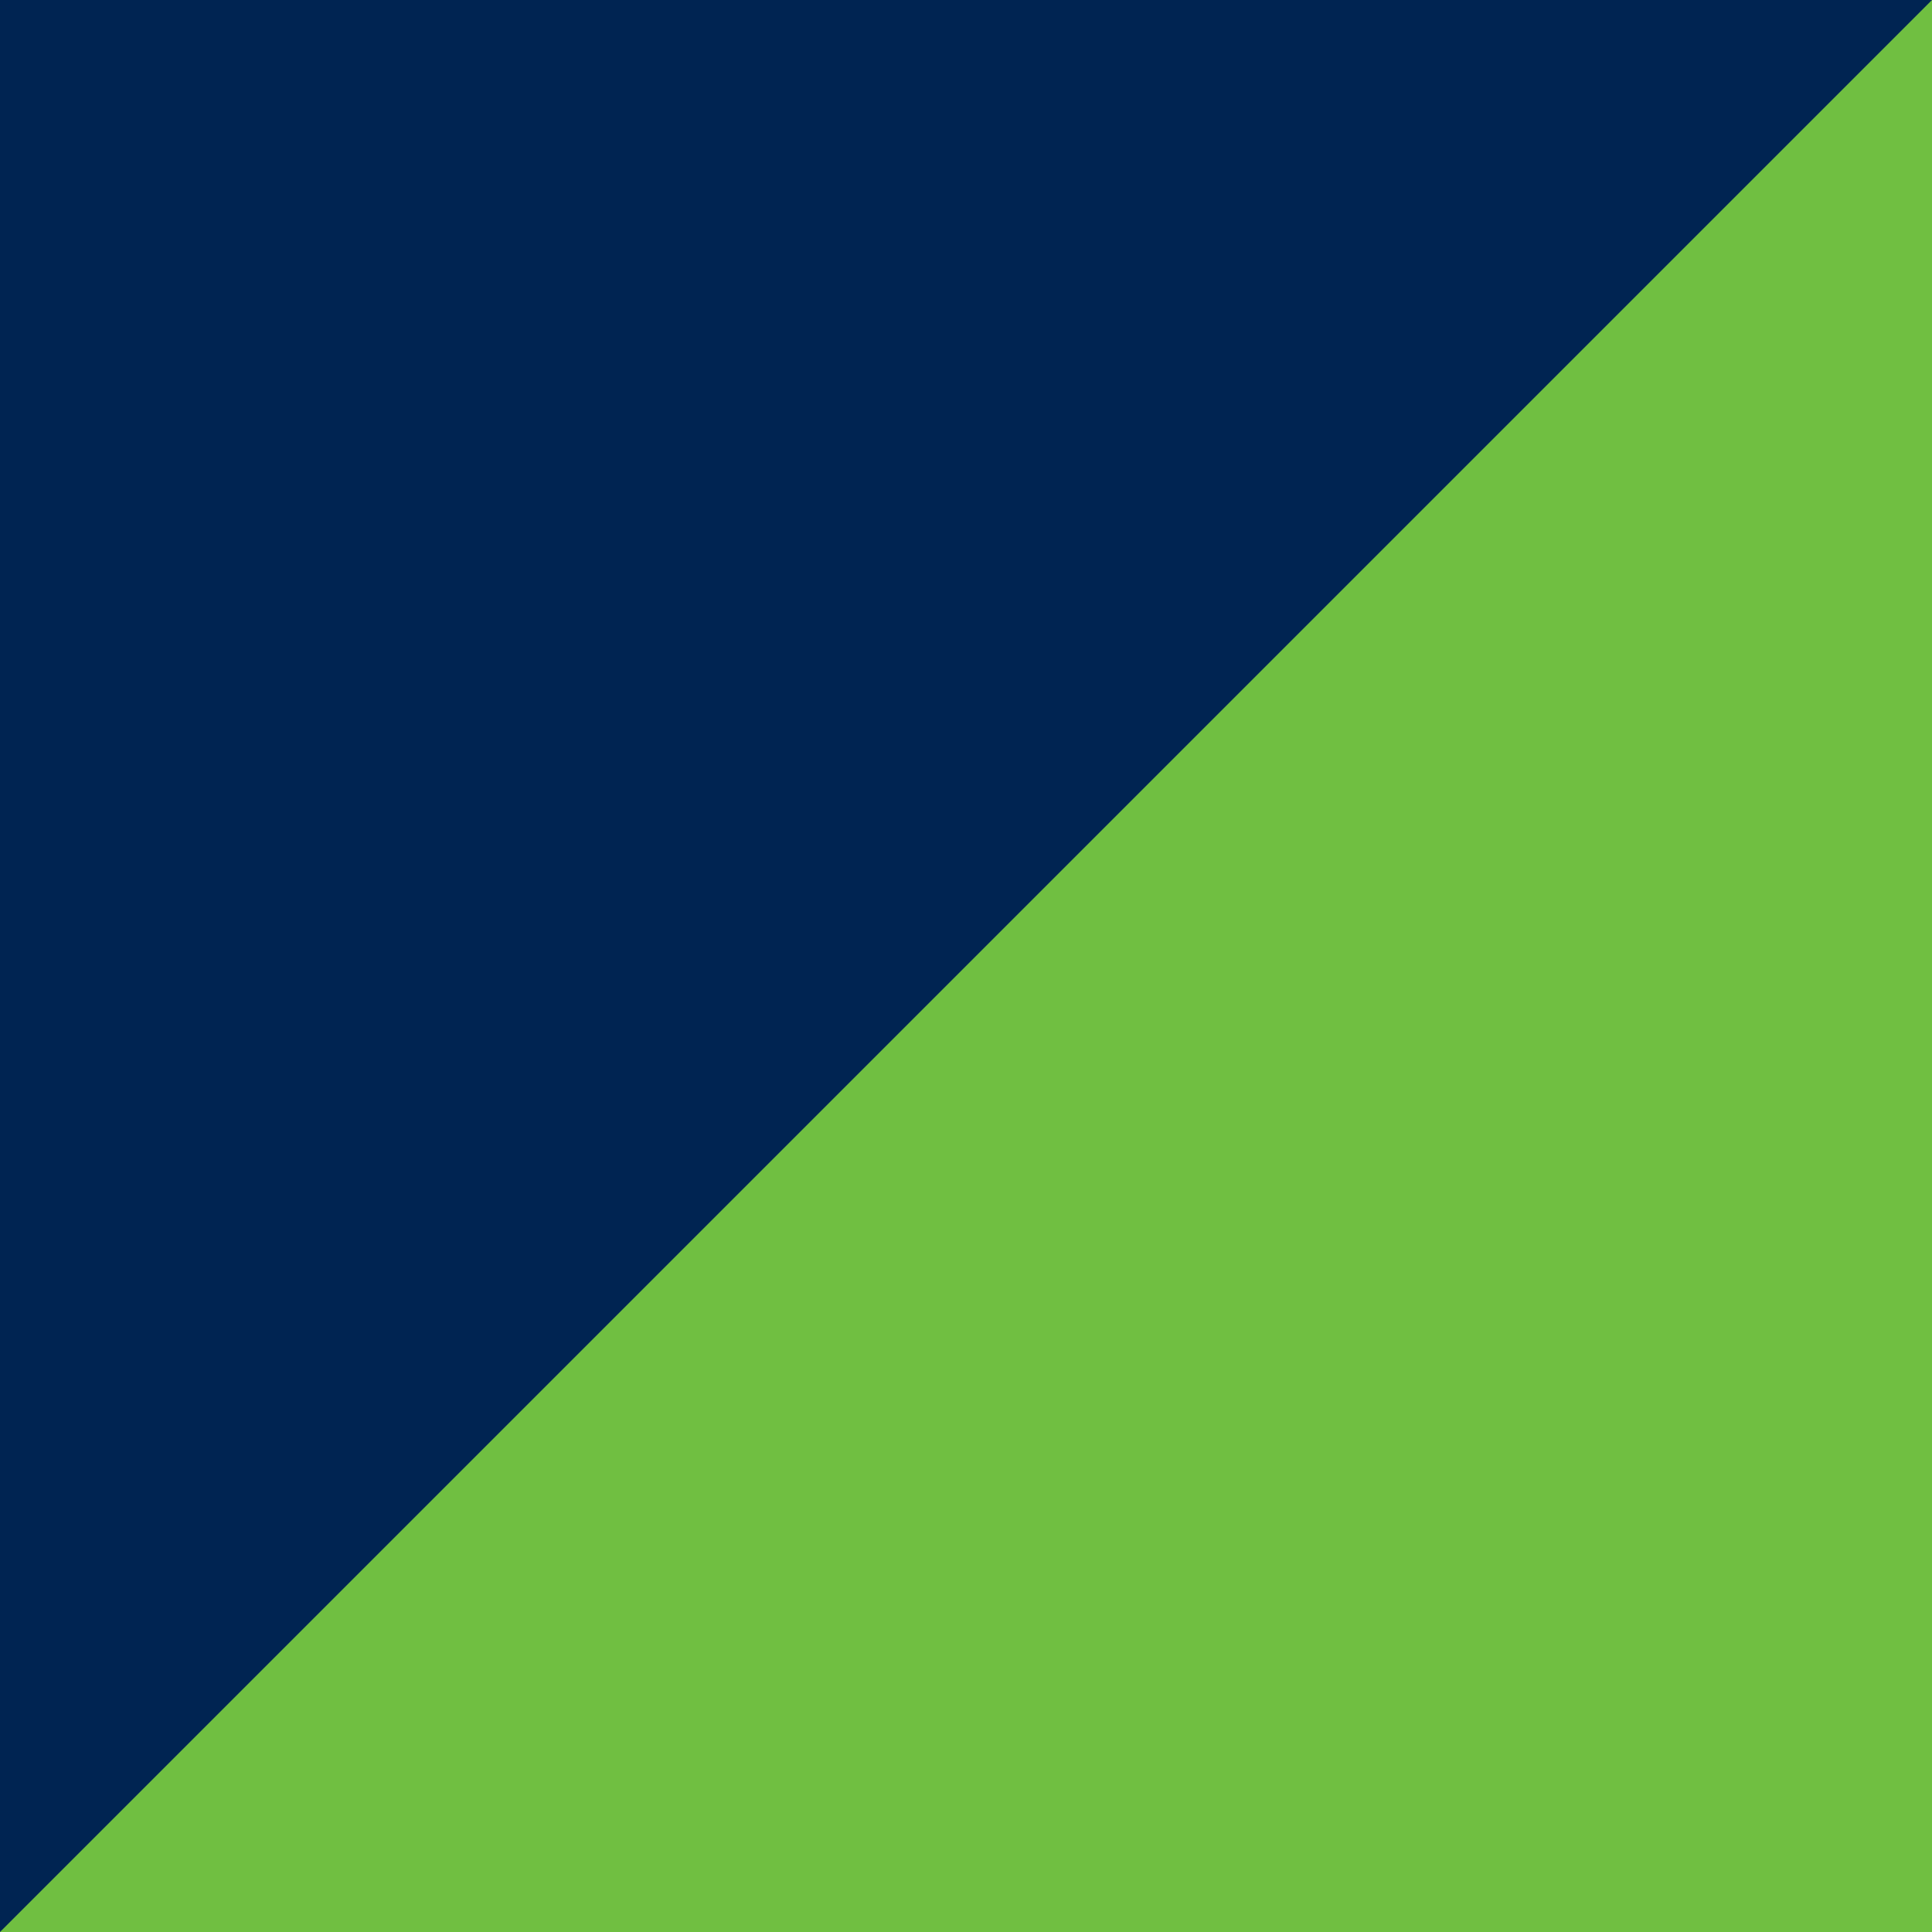
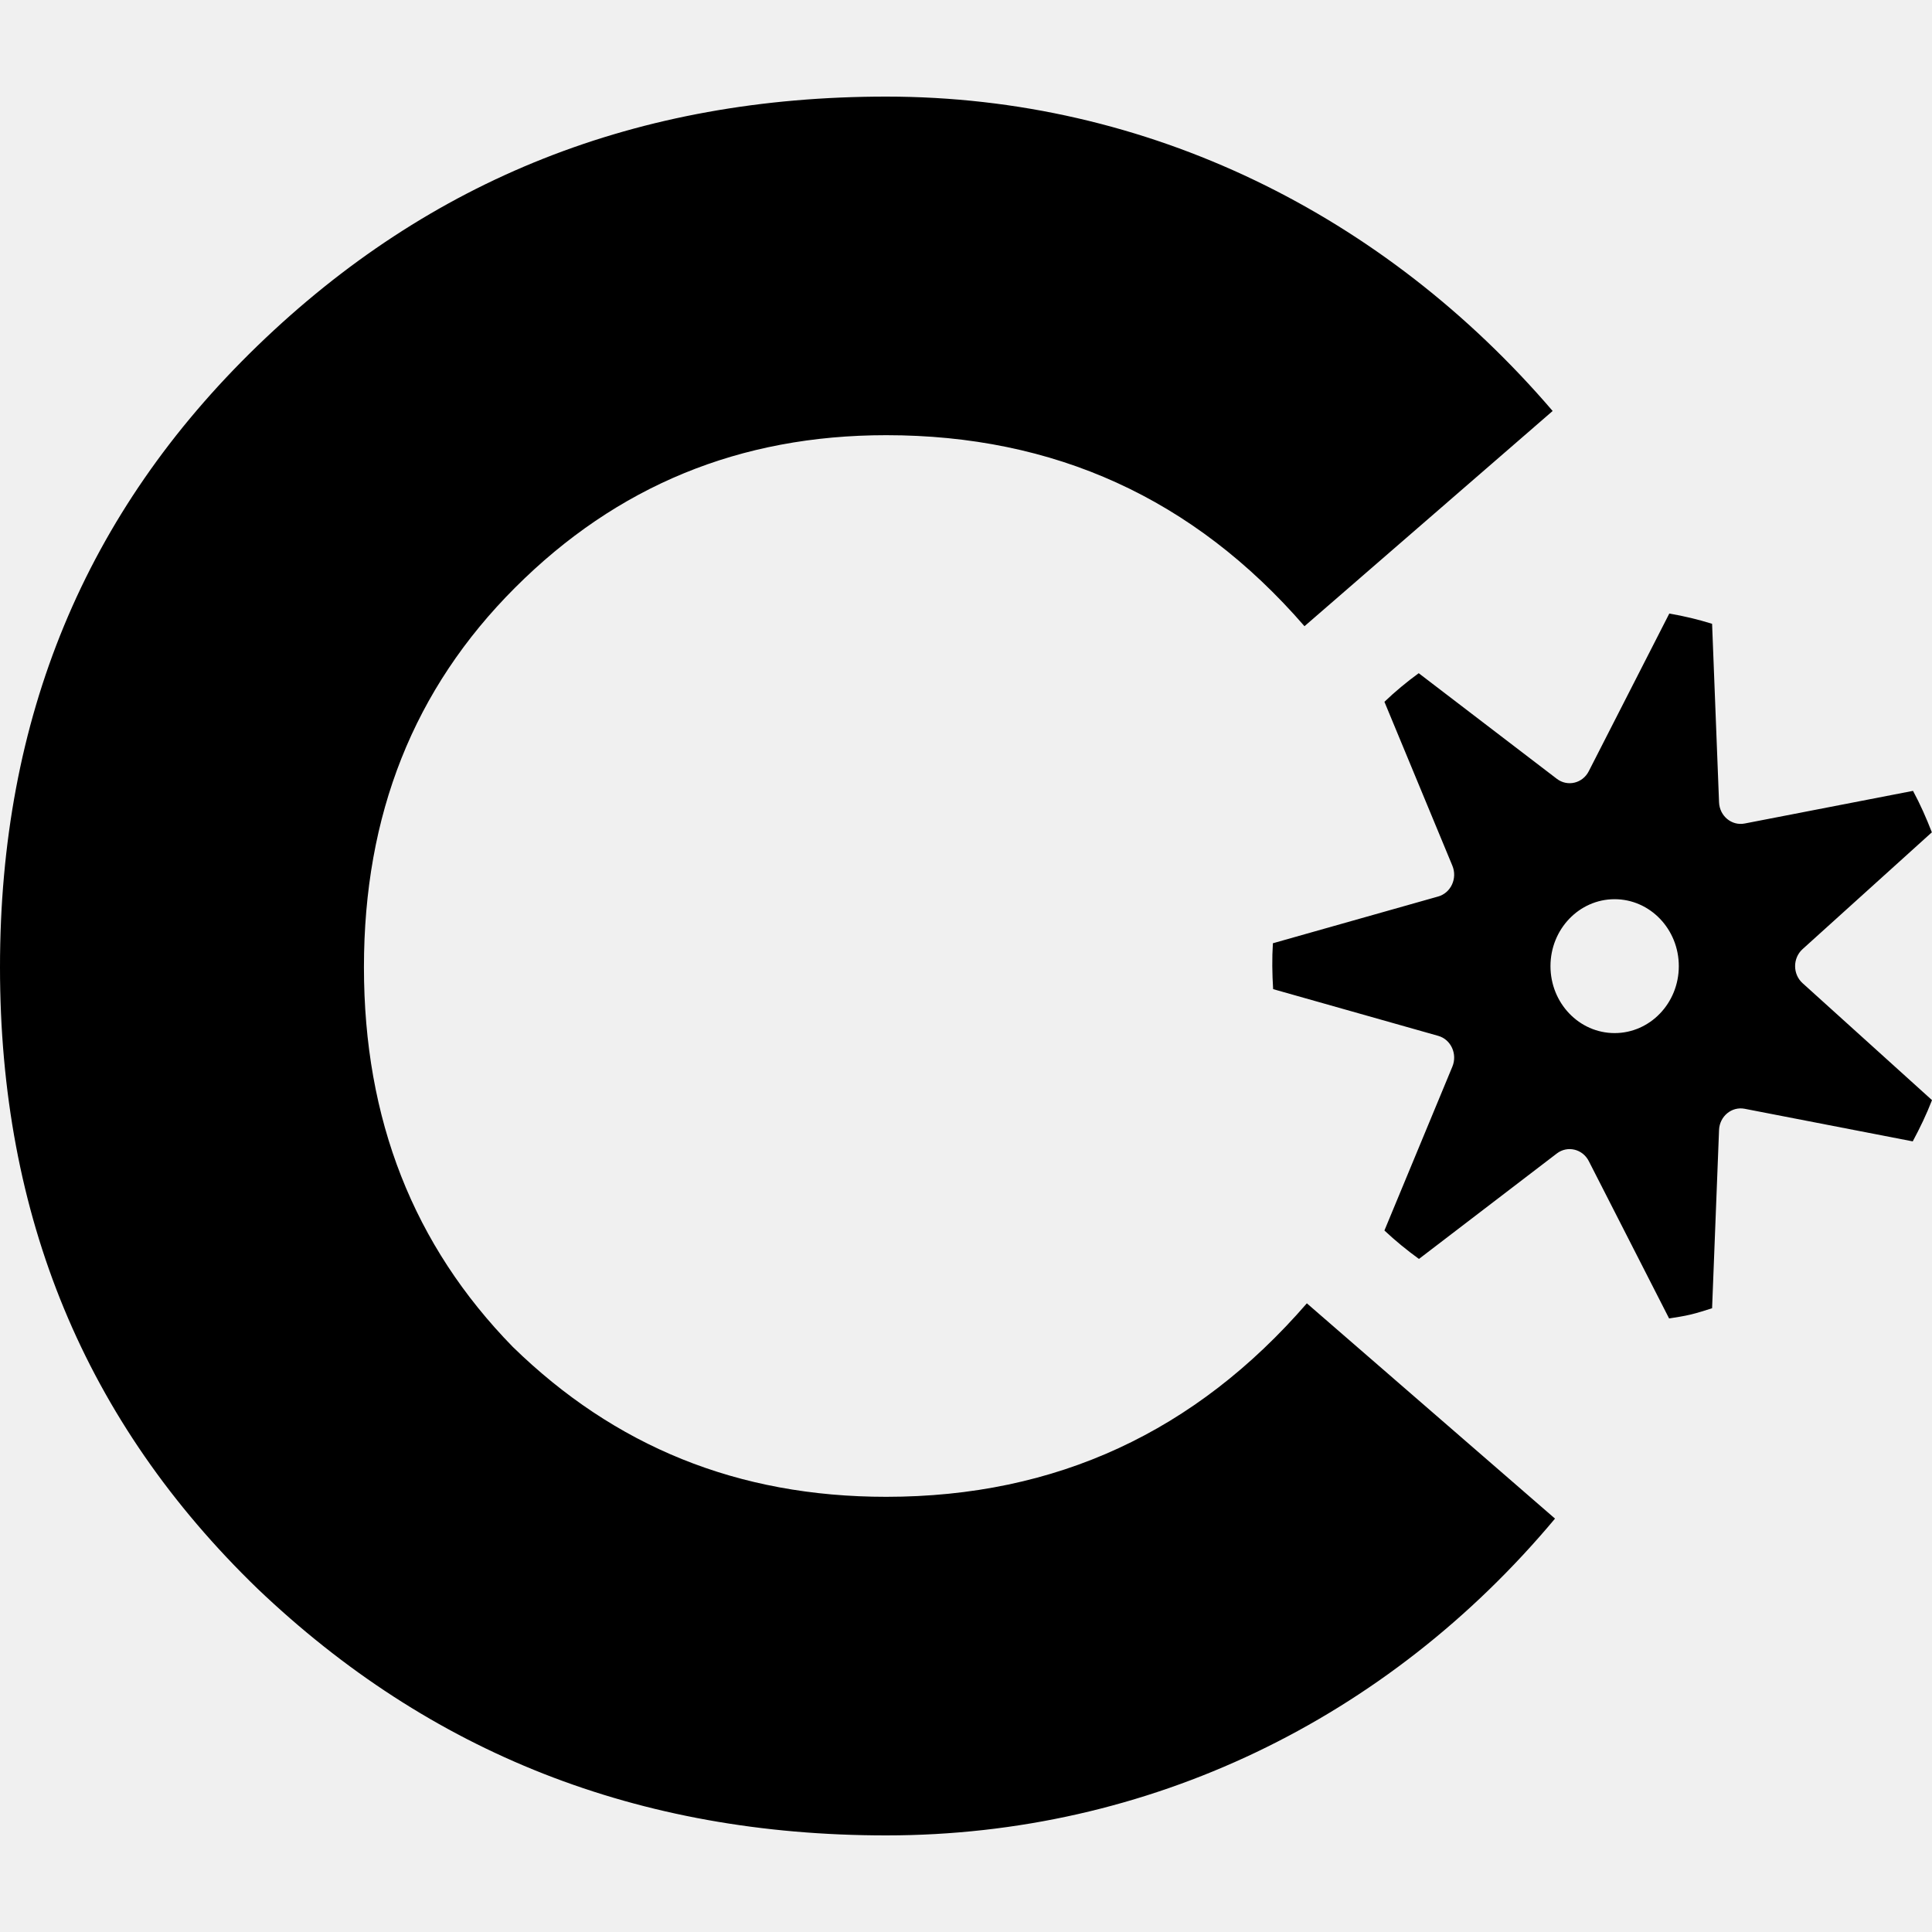
- <svg xmlns="http://www.w3.org/2000/svg" viewBox="0 0 200 200">
-   <defs>
-     <style>
-       .dark { fill: #002452; }
-       .light { fill: #70BF41; }
-     </style>
-   </defs>
-   <rect class="dark" x="0" y="0" width="200" height="200" />
-   <polygon class="light" points="200 0 200 200 0 200 200 0" />
+ <svg xmlns="http://www.w3.org/2000/svg" width="40" height="40" viewBox="0 0 40 40" fill="none">
+   <style>
+     .fill { fill: #000; }
+     @media (prefers-color-scheme: dark) {
+       .fill { fill: #fff; }
+     }
+   </style>
+   <path d="M0 20.025C0 14.868 1.761 10.612 5.333 7.157C8.905 3.703 13.21 2 18.348 2C23.779 2 28.672 4.453 32.146 8.509L27.008 12.965C24.709 10.312 21.822 9.01 18.348 9.01C15.314 9.01 12.77 10.062 10.666 12.165C8.562 14.267 7.535 16.871 7.535 20.025C7.535 23.18 8.562 25.783 10.617 27.886C12.722 29.939 15.265 30.99 18.348 30.99C21.871 30.99 24.757 29.638 27.057 26.984L32.195 31.441C28.721 35.597 23.779 38 18.348 38C13.21 38 8.905 36.298 5.333 32.893C1.761 29.438 0 25.182 0 20.025ZM29.776 18.561C30.04 18.486 30.178 18.185 30.07 17.924L28.663 14.53C28.886 14.317 29.123 14.12 29.373 13.938L32.233 16.125C32.453 16.293 32.766 16.219 32.894 15.967L34.561 12.703C34.862 12.754 35.157 12.825 35.447 12.915L35.591 16.609C35.601 16.894 35.852 17.102 36.121 17.05L39.607 16.374C39.755 16.648 39.882 16.936 39.997 17.232L37.321 19.65C37.114 19.836 37.114 20.17 37.321 20.356L40 22.777C39.886 23.071 39.75 23.355 39.601 23.631L36.121 22.956C35.852 22.904 35.602 23.112 35.591 23.396L35.447 27.086C35.302 27.131 35.158 27.179 35.008 27.215C34.858 27.251 34.708 27.273 34.557 27.297L32.894 24.039C32.766 23.788 32.453 23.713 32.233 23.881L29.378 26.065C29.129 25.884 28.889 25.689 28.663 25.476L30.07 22.083C30.178 21.821 30.04 21.52 29.776 21.446L26.359 20.479C26.339 20.16 26.334 19.843 26.354 19.529L29.776 18.561ZM32.101 20.003C32.101 20.768 32.695 21.389 33.429 21.389C34.163 21.389 34.758 20.768 34.758 20.003C34.758 19.238 34.163 18.617 33.429 18.617C32.695 18.617 32.101 19.238 32.101 20.003Z" class="fill" />
</svg>
